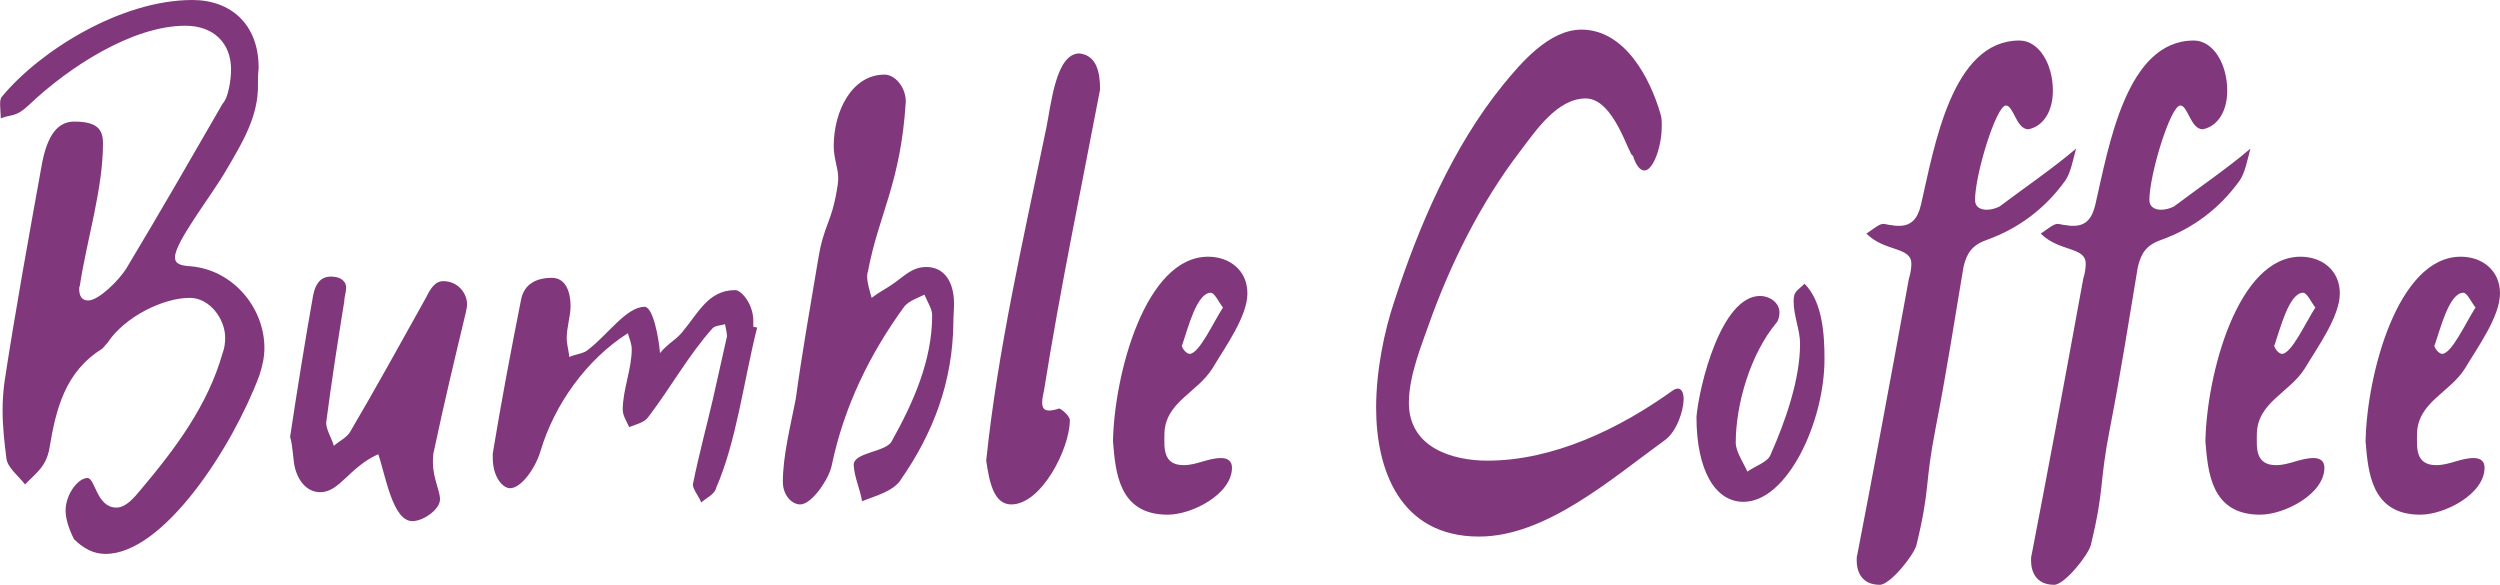
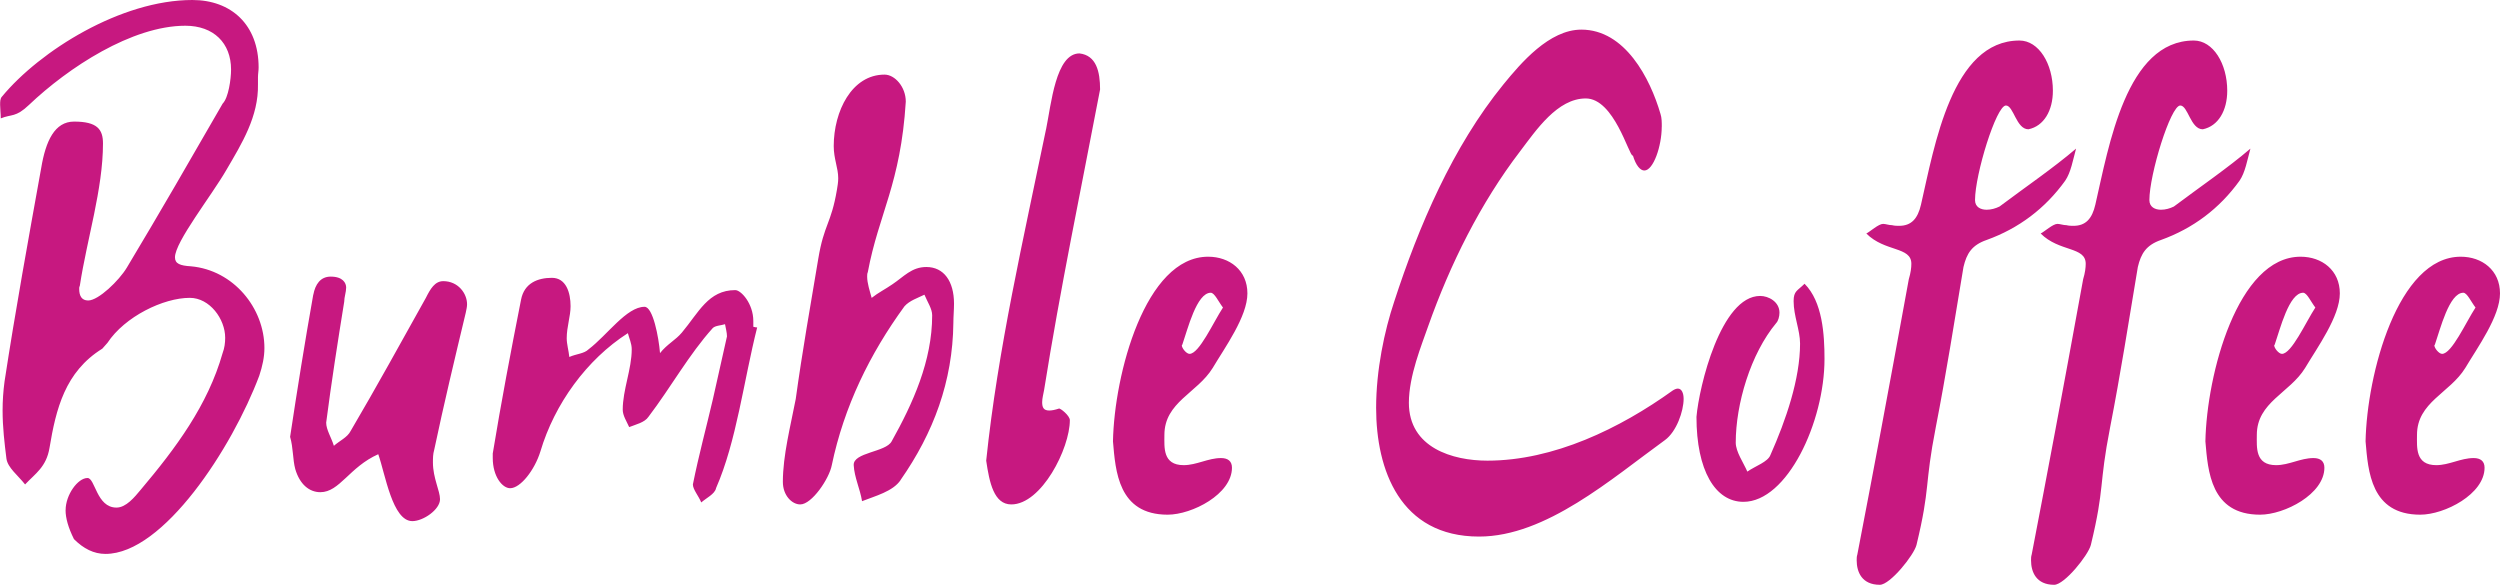
<svg xmlns="http://www.w3.org/2000/svg" viewBox="0 0 616.84 144.29">
  <defs>
    
  </defs>
  <g id="_Слой_1-2" data-name="Слой 1">
-     <path style="fill:#81377B" class="cls-1" d="M16.19,125.88c0-3.81,3.02-7.94,5.4-7.94,1.9,0,2.22,7.3,7.14,7.3,2.38,0,4.44-2.54,6.03-4.45,8.57-10.16,16.51-20.79,20.16-33.65.48-1.27.64-2.54.64-3.81,0-4.61-3.81-9.84-8.73-9.84-6.51,0-16.03,4.61-20.32,11.11l-1.27,1.43c-9.21,5.71-11.43,14.92-13.02,24.45-.79,4.76-3.49,6.34-6.03,9.05-1.75-2.23-4.29-4.13-4.6-6.35-.48-3.81-.95-7.78-.95-11.9,0-2.38.16-4.77.48-7.15,2.7-17.62,5.87-35.08,9.05-52.7,1.11-6.67,3.34-11.43,8.1-11.43,5.71,0,7.14,1.9,7.14,5.4,0,11.27-3.97,23.65-5.71,35.08-.16.32-.16.48-.16.8,0,1.74.63,2.86,2.22,2.86,2.54,0,7.62-4.92,9.53-8.1,8.1-13.49,15.87-26.98,23.65-40.48,1.43-1.43,2.07-6.03,2.07-8.41,0-6.51-4.29-10.8-11.27-10.8-13.17,0-28.89,10.32-38.57,19.52-3.33,3.18-4.29,2.23-6.98,3.34,0-1.11-.16-2.38-.16-3.34,0-.79,0-1.58.48-2.06C9.84,12.54,29.84,0,47.46,0c9.53,0,16.35,6.03,16.35,16.67,0,.79-.16,1.58-.16,2.38v1.74c.16,7.94-3.97,14.6-7.78,21.11-3.65,6.35-12.7,17.78-12.7,21.59,0,1.58,1.27,2.06,3.97,2.22,10.48.95,18.1,10.32,18.1,20.16,0,2.23-.48,4.45-1.27,6.83-6.67,17.78-23.65,43.97-37.94,43.97-2.86,0-5.4-1.27-7.78-3.65-1.43-2.86-2.07-5.24-2.07-7.14ZM77.31,72.7c.48-2.54,1.75-4.45,4.29-4.45,3.01,0,3.81,1.59,3.81,2.7s-.48,2.38-.48,3.49c-1.59,9.84-3.18,20-4.45,29.84,0,1.75,1.27,3.65,1.9,5.72,1.43-1.27,3.33-2.07,4.13-3.65,6.35-10.8,12.54-22.06,18.57-32.86,1.11-2.22,2.22-4.12,4.29-4.12,3.65,0,5.87,3.01,5.87,5.71,0,.63-.16,1.27-.32,2.07-2.7,11.27-5.4,22.54-7.78,33.81-.32,1.11-.32,2.06-.32,3.17,0,3.81,1.75,6.99,1.75,9.05,0,2.54-4.13,5.4-6.83,5.4-4.92,0-6.67-11.59-8.41-16.51-7.14,3.18-9.53,9.37-14.29,9.37-2.7,0-5.08-1.9-6.19-5.71-.64-2.38-.48-5.24-1.27-7.94,1.75-11.59,3.65-23.49,5.71-35.08ZM176.67,120.48c-.32,1.43-2.38,2.38-3.65,3.49-.63-1.59-2.06-3.18-2.06-4.45,1.43-7.14,3.33-14.13,4.92-20.96l3.49-15.56c0-.95-.32-2.06-.48-3.01-.95.32-2.38.32-3.02.95-5.87,6.51-10.32,14.6-15.87,21.9-.95,1.43-3.18,1.9-4.76,2.54-.64-1.43-1.59-2.86-1.59-4.29,0-4.92,2.22-10,2.22-14.92,0-1.43-.63-2.7-.95-3.97-10.16,6.51-18.1,17.46-21.59,29.21-1.43,4.6-4.92,9.05-7.46,9.05-1.9,0-4.29-2.86-4.29-7.46v-1.11c2.06-12.54,4.44-25.09,6.98-37.94.79-4.12,4.13-5.4,7.62-5.4s4.6,3.65,4.6,6.99c0,2.54-.95,5.08-.95,7.93,0,1.43.48,3.02.64,4.61,1.75-.79,3.65-.79,4.76-1.9,4.6-3.49,9.36-10.48,13.81-10.48,2.06,0,3.49,7.46,3.81,11.43,1.75-2.23,3.81-3.18,5.4-5.08,4.13-4.92,6.51-10.47,13.17-10.47,1.43,0,4.45,3.33,4.45,7.62v1.43c.16,0,.48.16.95.16-3.33,13.18-5.08,28.1-10.16,39.68ZM222.23,118.42c-1.9,2.86-6.35,3.97-9.53,5.24-.48-3.01-1.9-5.87-2.06-8.89-.16-3.18,7.94-3.18,9.36-5.87,5.24-9.37,10-19.84,10-31.11,0-1.59-1.11-3.17-1.91-5.08-1.59.79-3.65,1.43-4.92,2.86-8.57,11.75-14.92,24.76-17.94,39.21-.63,3.33-4.92,9.68-7.78,9.68-2.06,0-4.29-2.23-4.29-5.56,0-6.51,1.9-13.81,3.18-20.47,1.59-11.59,3.65-23.18,5.56-34.61,1.43-8.57,3.18-8.57,4.6-16.99.16-.95.32-1.9.32-2.86,0-2.54-1.11-4.76-1.11-7.94,0-8.57,4.45-17.62,12.54-17.62,2.54,0,5.24,3.02,5.24,6.67-1.27,20.32-6.67,27.62-9.37,42.07-.16.32-.16.8-.16,1.11,0,1.59.63,3.49,1.11,5.24,1.59-1.27,3.49-2.22,5.08-3.33,2.86-1.9,4.76-4.29,8.42-4.29,4.29,0,6.82,3.49,6.82,9.05,0,1.59-.16,3.18-.16,4.76-.16,14.44-4.92,27.14-13.02,38.73ZM258.1,31.91c1.27-6.19,2.38-18.73,8.25-18.73,4.13.48,5.08,4.45,5.08,8.89-4.76,24.92-9.84,49.21-13.81,74.13-.16.95-.48,2.07-.48,3.02,0,1.27.32,2.07,1.75,2.07.63,0,1.43-.16,2.38-.48.32-.16,2.7,1.74,2.7,2.86,0,6.98-6.99,20.79-14.45,20.79-4.29,0-5.4-5.4-6.19-10.8,2.86-27.46,9.21-54.77,14.76-81.75ZM298.1,63.34c5.24,0,9.68,3.33,9.68,9.05s-5.56,13.34-8.57,18.41c-3.81,6.19-11.91,8.42-11.91,16.51,0,3.02-.48,7.46,4.76,7.46,3.18,0,6.03-1.75,9.21-1.75,1.74,0,2.7.8,2.7,2.38,0,6.51-9.84,11.59-15.87,11.59-12.22,0-12.86-10.79-13.49-18.09.32-16.51,7.94-45.56,23.49-45.56ZM298.74,72.23c-3.49,0-5.71,9.05-6.98,12.69,0,.16-.16.16-.16.32,0,.63,1.11,2.07,1.9,2.07,2.38,0,5.87-7.78,8.25-11.43-1.11-1.43-2.07-3.65-3.02-3.65ZM410.01,31.27c0,4.76-2.06,10.8-4.29,10.8-.95,0-2.06-1.11-2.86-3.81v.16c-.95,0-4.6-14.13-11.59-14.13s-12.22,7.78-16.19,13.02c-9.84,12.86-17.3,27.94-22.7,43.18-1.59,4.6-4.76,12.22-4.76,18.89,0,11.11,10.8,14.28,19.37,14.28,16.35,0,32.7-7.94,45.72-17.3.48-.32.95-.48,1.27-.48.95,0,1.43,1.11,1.43,2.54,0,3.01-1.75,8.09-4.6,10.16-13.17,9.52-29.36,23.81-45.87,23.81-19.52,0-25.4-16.51-25.4-31.75,0-9.37,2.06-19.05,4.45-26.19,6.03-18.57,14.44-38.26,26.98-53.65,4.29-5.24,11.27-13.49,19.21-13.49,10.79,0,16.98,12.06,19.52,20.79.32.95.32,2.07.32,3.17ZM434.3,73.02c2.06,0,4.76,1.43,4.76,4.13,0,.95-.32,2.06-.79,2.54-6.35,7.62-10,20-10,29.53,0,2.23,1.9,4.92,2.86,7.14,2.07-1.43,5.08-2.38,5.71-4.12,3.81-8.57,7.3-18.73,7.3-27.46,0-3.33-1.59-6.83-1.59-10.48,0-2.54.95-2.54,2.7-4.29,4.44,4.45,4.92,12.54,4.92,18.57,0,15.56-9.21,35.24-20,35.24-6.98,0-11.59-7.78-11.59-20.96.63-7.46,6.03-29.84,15.71-29.84ZM468.58,55.72c3.01,0,4.6-1.75,5.4-5.24,3.33-14.45,7.62-40.48,24.29-40.48,4.76,0,8.25,5.71,8.25,12.38,0,4.92-2.22,8.73-6.03,9.52-3.02,0-3.65-5.87-5.56-5.87-2.38,0-7.62,16.99-7.62,23.34,0,1.74,1.43,2.38,2.86,2.38,1.11,0,2.22-.32,3.18-.79,6.35-4.77,13.33-9.53,18.89-14.29-.79,2.86-1.27,5.87-2.7,7.94-4.92,6.83-11.43,11.74-19.37,14.6-3.65,1.27-4.92,3.33-5.71,6.67-2.22,13.33-4.29,26.51-6.83,39.52-2.86,14.6-1.27,14.6-4.76,29.05-.64,2.54-6.51,9.84-9.05,9.84-4.44,0-5.71-3.18-5.71-6.03,0-.48,0-.95.16-1.43,4.13-21.43,7.14-37.46,12.7-67.94.48-1.59.63-2.86.63-3.81,0-4.29-6.51-2.86-11.11-7.46.95-.48,3.02-2.38,4.13-2.38.63,0,1.43.32,2.22.32.63.16,1.27.16,1.75.16ZM511.6,55.72c3.01,0,4.6-1.75,5.4-5.24,3.33-14.45,7.62-40.48,24.29-40.48,4.76,0,8.25,5.71,8.25,12.38,0,4.92-2.22,8.73-6.03,9.52-3.02,0-3.65-5.87-5.56-5.87-2.38,0-7.62,16.99-7.62,23.34,0,1.74,1.43,2.38,2.86,2.38,1.11,0,2.22-.32,3.18-.79,6.35-4.77,13.33-9.53,18.89-14.29-.79,2.86-1.27,5.87-2.7,7.94-4.92,6.83-11.43,11.74-19.37,14.6-3.65,1.27-4.92,3.33-5.71,6.67-2.22,13.33-4.29,26.51-6.83,39.52-2.86,14.6-1.27,14.6-4.76,29.05-.64,2.54-6.51,9.84-9.05,9.84-4.44,0-5.71-3.18-5.71-6.03,0-.48,0-.95.16-1.43,4.13-21.43,7.14-37.46,12.7-67.94.48-1.59.63-2.86.63-3.81,0-4.29-6.51-2.86-11.11-7.46.95-.48,3.02-2.38,4.13-2.38.63,0,1.43.32,2.22.32.63.16,1.27.16,1.75.16ZM567.64,63.34c5.24,0,9.68,3.33,9.68,9.05s-5.56,13.34-8.57,18.41c-3.81,6.19-11.91,8.42-11.91,16.51,0,3.02-.48,7.46,4.76,7.46,3.18,0,6.03-1.75,9.21-1.75,1.74,0,2.7.8,2.7,2.38,0,6.51-9.84,11.59-15.87,11.59-12.22,0-12.86-10.79-13.49-18.09.32-16.51,7.94-45.56,23.49-45.56ZM568.27,72.23c-3.49,0-5.71,9.05-6.98,12.69,0,.16-.16.16-.16.32,0,.63,1.11,2.07,1.9,2.07,2.38,0,5.87-7.78,8.25-11.43-1.11-1.43-2.07-3.65-3.02-3.65ZM607.16,63.34c5.24,0,9.68,3.33,9.68,9.05s-5.56,13.34-8.57,18.41c-3.81,6.19-11.91,8.42-11.91,16.51,0,3.02-.48,7.46,4.76,7.46,3.18,0,6.03-1.75,9.21-1.75,1.74,0,2.7.8,2.7,2.38,0,6.51-9.84,11.59-15.87,11.59-12.22,0-12.86-10.79-13.49-18.09.32-16.51,7.94-45.56,23.49-45.56ZM607.79,72.23c-3.49,0-5.71,9.05-6.98,12.69,0,.16-.16.16-.16.32,0,.63,1.11,2.07,1.9,2.07,2.38,0,5.87-7.78,8.25-11.43-1.11-1.43-2.07-3.65-3.02-3.65Z" />
+     <path style="fill:#C71880" class="cls-1" d="M16.19,125.88c0-3.81,3.02-7.94,5.4-7.94,1.9,0,2.22,7.3,7.14,7.3,2.38,0,4.44-2.54,6.03-4.45,8.57-10.16,16.51-20.79,20.16-33.65.48-1.27.64-2.54.64-3.81,0-4.61-3.81-9.84-8.73-9.84-6.51,0-16.03,4.61-20.32,11.11l-1.27,1.43c-9.21,5.71-11.43,14.92-13.02,24.45-.79,4.76-3.49,6.34-6.03,9.05-1.75-2.23-4.29-4.13-4.6-6.35-.48-3.81-.95-7.78-.95-11.9,0-2.38.16-4.77.48-7.15,2.7-17.62,5.87-35.08,9.05-52.7,1.11-6.67,3.34-11.43,8.1-11.43,5.71,0,7.14,1.9,7.14,5.4,0,11.27-3.97,23.65-5.71,35.08-.16.32-.16.48-.16.8,0,1.74.63,2.86,2.22,2.86,2.54,0,7.62-4.92,9.53-8.1,8.1-13.49,15.87-26.98,23.65-40.48,1.43-1.43,2.07-6.03,2.07-8.41,0-6.51-4.29-10.8-11.27-10.8-13.17,0-28.89,10.32-38.57,19.52-3.33,3.18-4.29,2.23-6.98,3.34,0-1.11-.16-2.38-.16-3.34,0-.79,0-1.58.48-2.06C9.84,12.54,29.84,0,47.46,0c9.53,0,16.35,6.03,16.35,16.67,0,.79-.16,1.58-.16,2.38v1.74c.16,7.94-3.97,14.6-7.78,21.11-3.65,6.35-12.7,17.78-12.7,21.59,0,1.58,1.27,2.06,3.97,2.22,10.48.95,18.1,10.32,18.1,20.16,0,2.23-.48,4.45-1.27,6.83-6.67,17.78-23.65,43.97-37.94,43.97-2.86,0-5.4-1.27-7.78-3.65-1.43-2.86-2.07-5.24-2.07-7.14ZM77.31,72.7c.48-2.54,1.75-4.45,4.29-4.45,3.01,0,3.81,1.59,3.81,2.7s-.48,2.38-.48,3.49c-1.59,9.84-3.18,20-4.45,29.84,0,1.75,1.27,3.65,1.9,5.72,1.43-1.27,3.33-2.07,4.13-3.65,6.35-10.8,12.54-22.06,18.57-32.86,1.11-2.22,2.22-4.12,4.29-4.12,3.65,0,5.87,3.01,5.87,5.71,0,.63-.16,1.27-.32,2.07-2.7,11.27-5.4,22.54-7.78,33.81-.32,1.11-.32,2.06-.32,3.17,0,3.81,1.75,6.99,1.75,9.05,0,2.54-4.13,5.4-6.83,5.4-4.92,0-6.67-11.59-8.41-16.51-7.14,3.18-9.53,9.37-14.29,9.37-2.7,0-5.08-1.9-6.19-5.71-.64-2.38-.48-5.24-1.27-7.94,1.75-11.59,3.65-23.49,5.71-35.08ZM176.67,120.48c-.32,1.43-2.38,2.38-3.65,3.49-.63-1.59-2.06-3.18-2.06-4.45,1.43-7.14,3.33-14.13,4.92-20.96l3.49-15.56c0-.95-.32-2.06-.48-3.01-.95.32-2.38.32-3.02.95-5.87,6.51-10.32,14.6-15.87,21.9-.95,1.43-3.18,1.9-4.76,2.54-.64-1.43-1.59-2.86-1.59-4.29,0-4.92,2.22-10,2.22-14.92,0-1.43-.63-2.7-.95-3.97-10.16,6.51-18.1,17.46-21.59,29.21-1.43,4.6-4.92,9.05-7.46,9.05-1.9,0-4.29-2.86-4.29-7.46v-1.11c2.06-12.54,4.44-25.09,6.98-37.94.79-4.12,4.13-5.4,7.62-5.4s4.6,3.65,4.6,6.99c0,2.54-.95,5.08-.95,7.93,0,1.43.48,3.02.64,4.61,1.75-.79,3.65-.79,4.76-1.9,4.6-3.49,9.36-10.48,13.81-10.48,2.06,0,3.49,7.46,3.81,11.43,1.75-2.23,3.81-3.18,5.4-5.08,4.13-4.92,6.51-10.47,13.17-10.47,1.43,0,4.45,3.33,4.45,7.62v1.43c.16,0,.48.16.95.16-3.33,13.18-5.08,28.1-10.16,39.68ZM222.23,118.42c-1.9,2.86-6.35,3.97-9.53,5.24-.48-3.01-1.9-5.87-2.06-8.89-.16-3.18,7.94-3.18,9.36-5.87,5.24-9.37,10-19.84,10-31.11,0-1.59-1.11-3.17-1.91-5.08-1.59.79-3.65,1.43-4.92,2.86-8.57,11.75-14.92,24.76-17.94,39.21-.63,3.33-4.92,9.68-7.78,9.68-2.06,0-4.29-2.23-4.29-5.56,0-6.51,1.9-13.81,3.18-20.47,1.59-11.59,3.65-23.18,5.56-34.61,1.43-8.57,3.18-8.57,4.6-16.99.16-.95.32-1.9.32-2.86,0-2.54-1.11-4.76-1.11-7.94,0-8.57,4.45-17.62,12.54-17.62,2.54,0,5.24,3.02,5.24,6.67-1.27,20.32-6.67,27.62-9.37,42.07-.16.32-.16.8-.16,1.11,0,1.59.63,3.49,1.11,5.24,1.59-1.27,3.49-2.22,5.08-3.33,2.86-1.9,4.76-4.29,8.42-4.29,4.29,0,6.82,3.49,6.82,9.05,0,1.59-.16,3.18-.16,4.76-.16,14.44-4.92,27.14-13.02,38.73ZM258.1,31.91c1.27-6.19,2.38-18.73,8.25-18.73,4.13.48,5.08,4.45,5.08,8.89-4.76,24.92-9.84,49.21-13.81,74.13-.16.95-.48,2.07-.48,3.02,0,1.27.32,2.07,1.75,2.07.63,0,1.43-.16,2.38-.48.32-.16,2.7,1.74,2.7,2.86,0,6.98-6.99,20.79-14.45,20.79-4.29,0-5.4-5.4-6.19-10.8,2.86-27.46,9.21-54.77,14.76-81.75ZM298.1,63.34c5.24,0,9.68,3.33,9.68,9.05s-5.56,13.34-8.57,18.41c-3.81,6.19-11.91,8.42-11.91,16.51,0,3.02-.48,7.46,4.76,7.46,3.18,0,6.03-1.75,9.21-1.75,1.74,0,2.7.8,2.7,2.38,0,6.51-9.84,11.59-15.87,11.59-12.22,0-12.86-10.79-13.49-18.09.32-16.51,7.94-45.56,23.49-45.56ZM298.74,72.23c-3.49,0-5.71,9.05-6.98,12.69,0,.16-.16.16-.16.32,0,.63,1.11,2.07,1.9,2.07,2.38,0,5.87-7.78,8.25-11.43-1.11-1.43-2.07-3.65-3.02-3.65ZM410.01,31.27c0,4.76-2.06,10.8-4.29,10.8-.95,0-2.06-1.11-2.86-3.81v.16c-.95,0-4.6-14.13-11.59-14.13s-12.22,7.78-16.19,13.02c-9.84,12.86-17.3,27.94-22.7,43.18-1.59,4.6-4.76,12.22-4.76,18.89,0,11.11,10.8,14.28,19.37,14.28,16.35,0,32.7-7.94,45.72-17.3.48-.32.95-.48,1.27-.48.95,0,1.43,1.11,1.43,2.54,0,3.01-1.75,8.09-4.6,10.16-13.17,9.52-29.36,23.81-45.87,23.81-19.52,0-25.4-16.51-25.4-31.75,0-9.37,2.06-19.05,4.45-26.19,6.03-18.57,14.44-38.26,26.98-53.65,4.29-5.24,11.27-13.49,19.21-13.49,10.79,0,16.98,12.06,19.52,20.79.32.95.32,2.07.32,3.17ZM434.3,73.02c2.06,0,4.76,1.43,4.76,4.13,0,.95-.32,2.06-.79,2.54-6.35,7.62-10,20-10,29.53,0,2.23,1.9,4.92,2.86,7.14,2.07-1.43,5.08-2.38,5.71-4.12,3.81-8.57,7.3-18.73,7.3-27.46,0-3.33-1.59-6.83-1.59-10.48,0-2.54.95-2.54,2.7-4.29,4.44,4.45,4.92,12.54,4.92,18.57,0,15.56-9.21,35.24-20,35.24-6.98,0-11.59-7.78-11.59-20.96.63-7.46,6.03-29.84,15.71-29.84ZM468.58,55.72c3.01,0,4.6-1.75,5.4-5.24,3.33-14.45,7.62-40.48,24.29-40.48,4.76,0,8.25,5.71,8.25,12.38,0,4.92-2.22,8.73-6.03,9.52-3.02,0-3.65-5.87-5.56-5.87-2.38,0-7.62,16.99-7.62,23.34,0,1.74,1.43,2.38,2.86,2.38,1.11,0,2.22-.32,3.18-.79,6.35-4.77,13.33-9.53,18.89-14.29-.79,2.86-1.27,5.87-2.7,7.94-4.92,6.83-11.43,11.74-19.37,14.6-3.65,1.27-4.92,3.33-5.71,6.67-2.22,13.33-4.29,26.51-6.83,39.52-2.86,14.6-1.27,14.6-4.76,29.05-.64,2.54-6.51,9.84-9.05,9.84-4.44,0-5.71-3.18-5.71-6.03,0-.48,0-.95.16-1.43,4.13-21.43,7.14-37.46,12.7-67.94.48-1.59.63-2.86.63-3.81,0-4.29-6.51-2.86-11.11-7.46.95-.48,3.02-2.38,4.13-2.38.63,0,1.43.32,2.22.32.63.16,1.27.16,1.75.16ZM511.6,55.72c3.01,0,4.6-1.75,5.4-5.24,3.33-14.45,7.62-40.48,24.29-40.48,4.76,0,8.25,5.71,8.25,12.38,0,4.92-2.22,8.73-6.03,9.52-3.02,0-3.65-5.87-5.56-5.87-2.38,0-7.62,16.99-7.62,23.34,0,1.74,1.43,2.38,2.86,2.38,1.11,0,2.22-.32,3.18-.79,6.35-4.77,13.33-9.53,18.89-14.29-.79,2.86-1.27,5.87-2.7,7.94-4.92,6.83-11.43,11.74-19.37,14.6-3.65,1.27-4.92,3.33-5.71,6.67-2.22,13.33-4.29,26.51-6.83,39.52-2.86,14.6-1.27,14.6-4.76,29.05-.64,2.54-6.51,9.84-9.05,9.84-4.44,0-5.71-3.18-5.71-6.03,0-.48,0-.95.16-1.43,4.13-21.43,7.14-37.46,12.7-67.94.48-1.59.63-2.86.63-3.81,0-4.29-6.51-2.86-11.11-7.46.95-.48,3.02-2.38,4.13-2.38.63,0,1.43.32,2.22.32.63.16,1.27.16,1.75.16ZM567.64,63.34c5.24,0,9.68,3.33,9.68,9.05s-5.56,13.34-8.57,18.41c-3.81,6.19-11.91,8.42-11.91,16.51,0,3.02-.48,7.46,4.76,7.46,3.18,0,6.03-1.75,9.21-1.75,1.74,0,2.7.8,2.7,2.38,0,6.51-9.84,11.59-15.87,11.59-12.22,0-12.86-10.79-13.49-18.09.32-16.51,7.94-45.56,23.49-45.56ZM568.27,72.23c-3.49,0-5.71,9.05-6.98,12.69,0,.16-.16.16-.16.32,0,.63,1.11,2.07,1.9,2.07,2.38,0,5.87-7.78,8.25-11.43-1.11-1.43-2.07-3.65-3.02-3.65ZM607.16,63.34c5.24,0,9.68,3.33,9.68,9.05s-5.56,13.34-8.57,18.41c-3.81,6.19-11.91,8.42-11.91,16.51,0,3.02-.48,7.46,4.76,7.46,3.18,0,6.03-1.75,9.21-1.75,1.74,0,2.7.8,2.7,2.38,0,6.51-9.84,11.59-15.87,11.59-12.22,0-12.86-10.79-13.49-18.09.32-16.51,7.94-45.56,23.49-45.56ZM607.79,72.23c-3.49,0-5.71,9.05-6.98,12.69,0,.16-.16.16-.16.32,0,.63,1.11,2.07,1.9,2.07,2.38,0,5.87-7.78,8.25-11.43-1.11-1.43-2.07-3.65-3.02-3.65Z" />
  </g>
</svg>
